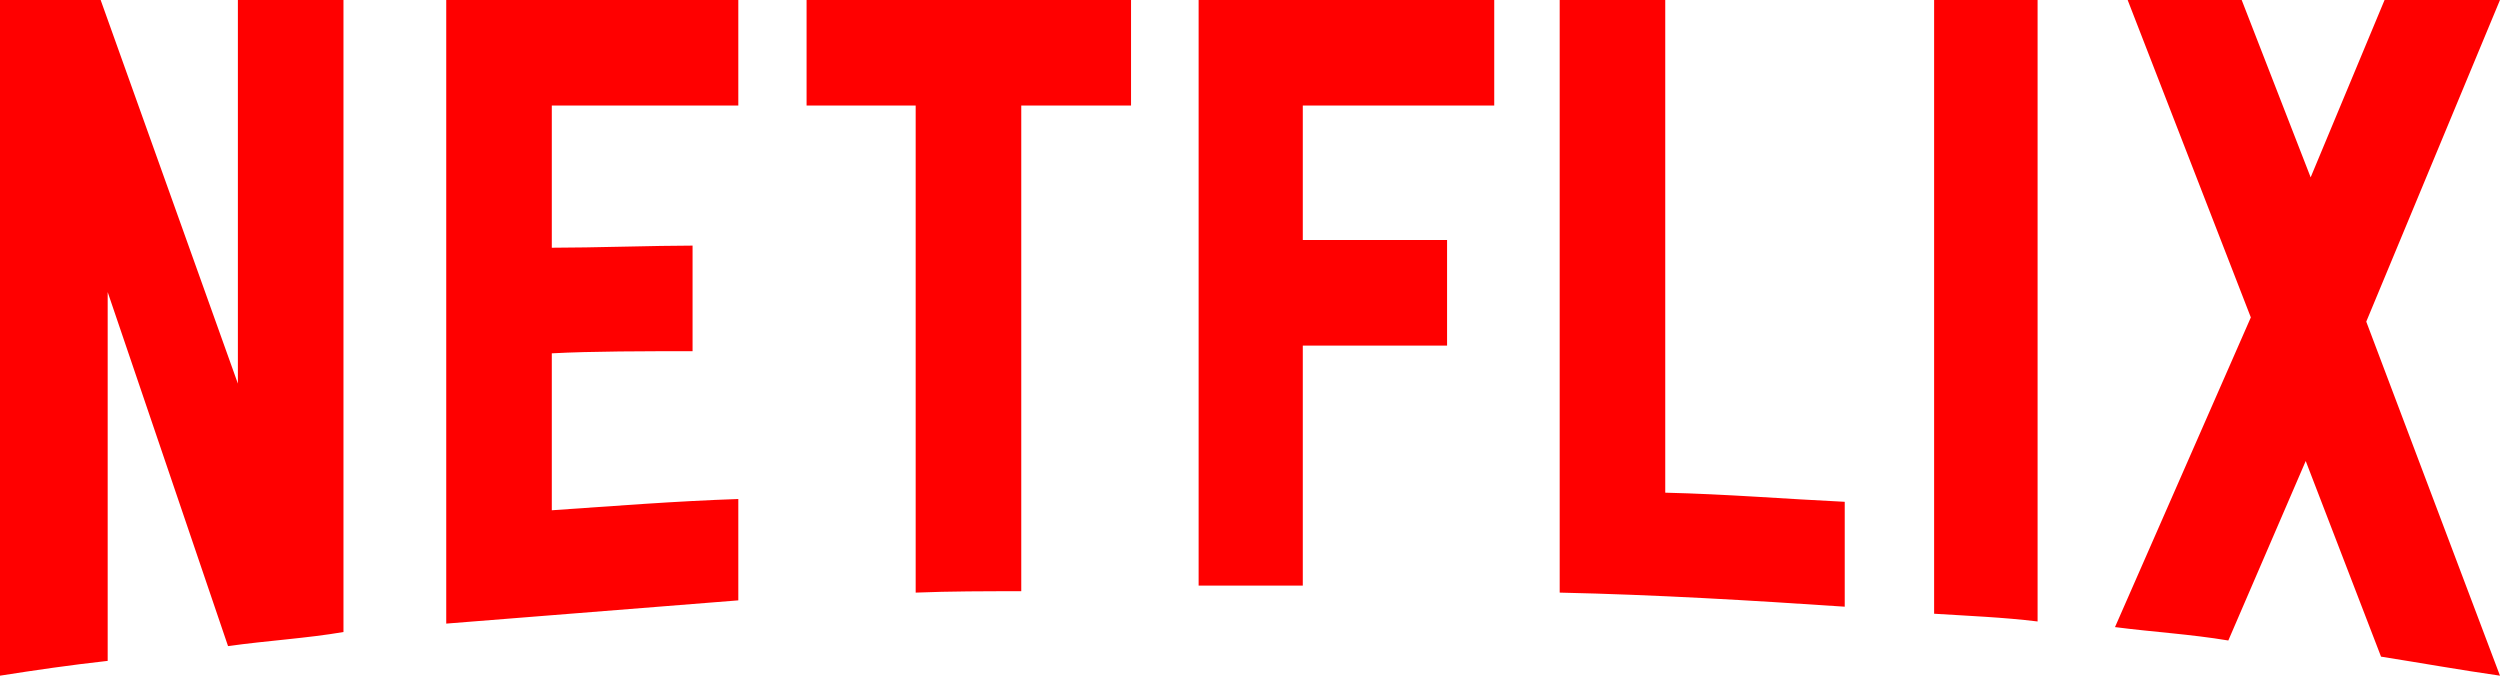
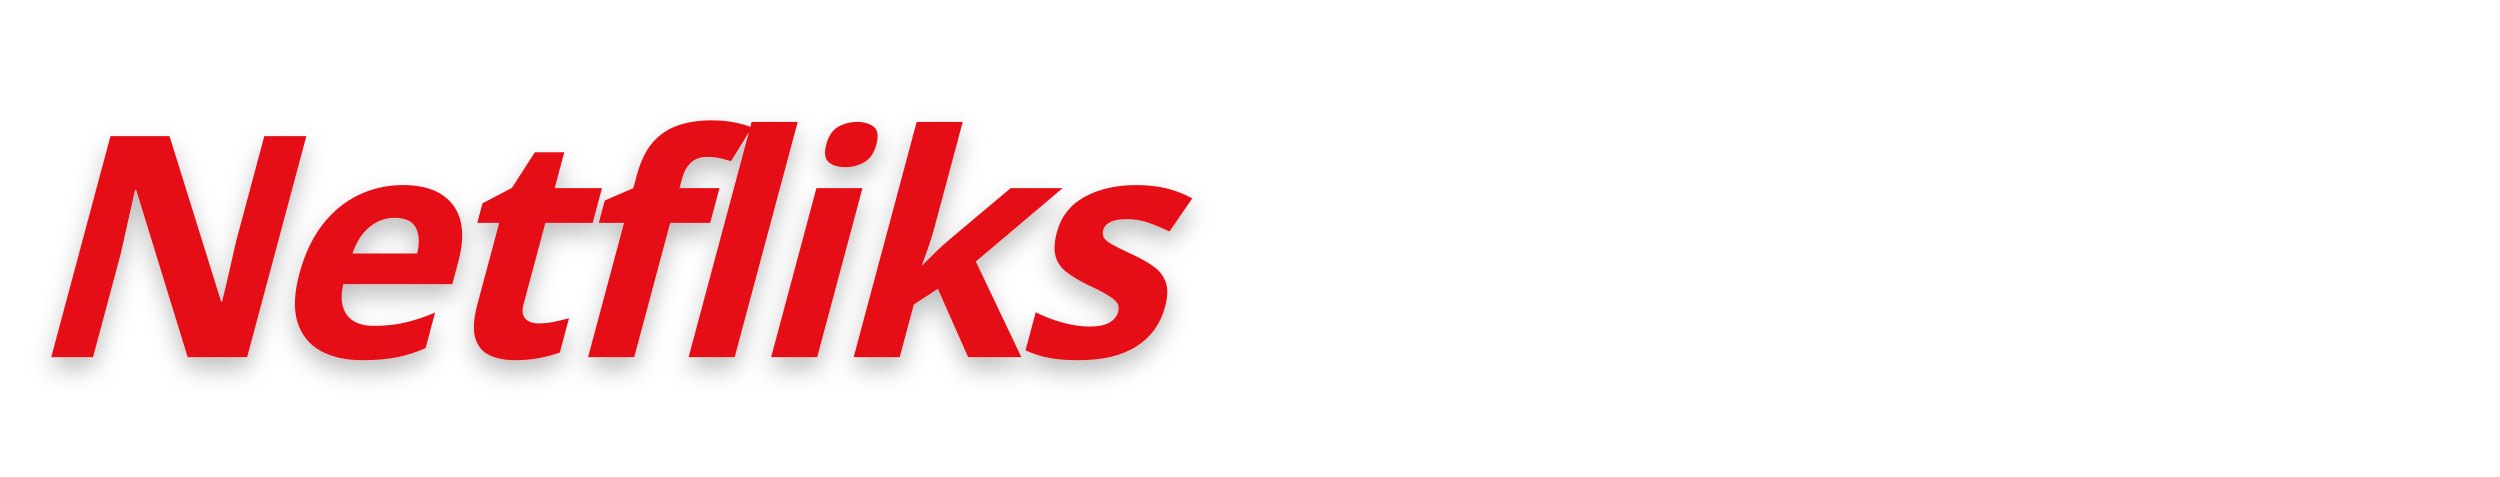
- <svg xmlns="http://www.w3.org/2000/svg" viewBox="0 0 111 30" version="1.1" aria-hidden="true" role="img" class="default-ltr-iqcdef-cache-17hp4kx e38gzvf2">
-   <g>
-     <path d="M105.062,14.281 L110.999,30 C109.249,29.75 107.5,29.437 105.718,29.155 L102.374,20.469 L98.937,28.438 C97.25,28.156 95.593,28.062 93.906,27.843 L99.937,14.093 L94.468,-5.68434189e-14 L99.531,-5.68434189e-14 L102.593,7.874 L105.875,-5.68434189e-14 L110.999,-5.68434189e-14 L105.062,14.281 Z M90.469,-5.68434189e-14 L85.875,-5.68434189e-14 L85.875,27.25 C87.375,27.344 88.937,27.406 90.469,27.593 L90.469,-5.68434189e-14 Z M81.906,26.937 C77.719,26.656 73.531,26.406 69.25,26.312 L69.25,-5.68434189e-14 L73.937,-5.68434189e-14 L73.937,21.875 C76.625,21.937 79.312,22.156 81.906,22.28 L81.906,26.937 Z M64.25,10.656 L64.25,15.344 L57.844,15.344 L57.844,26 L53.219,26 L53.219,-5.68434189e-14 L66.344,-5.68434189e-14 L66.344,4.687 L57.844,4.687 L57.844,10.656 L64.25,10.656 Z M45.344,4.687 L45.344,26.25 C43.781,26.25 42.188,26.25 40.656,26.312 L40.656,4.687 L35.812,4.687 L35.812,-5.68434189e-14 L50.218,-5.68434189e-14 L50.218,4.687 L45.344,4.687 Z M30.75,15.593 C28.688,15.593 26.25,15.593 24.5,15.688 L24.5,22.656 C27.25,22.468 30,22.25 32.781,22.156 L32.781,26.656 L19.813,27.688 L19.813,-5.68434189e-14 L32.781,-5.68434189e-14 L32.781,4.687 L24.5,4.687 L24.5,10.999 C26.313,10.999 29.094,10.905 30.75,10.905 L30.75,15.593 Z M4.781,12.968 L4.781,29.343 C3.094,29.531 1.593,29.75 0,30 L0,-5.68434189e-14 L4.469,-5.68434189e-14 L10.562,17.032 L10.562,-5.68434189e-14 L15.25,-5.68434189e-14 L15.25,28.062 C13.594,28.344 11.906,28.438 10.125,28.687 L4.781,12.968 Z" fill="red" />
+ <svg xmlns="http://www.w3.org/2000/svg" viewBox="0 0 420 80" role="img" aria-label="Netfliks wordmark">
+   <defs>
+     <filter id="softShadow" x="-20%" y="-20%" width="140%" height="140%">
+       <feDropShadow dx="0" dy="2" stdDeviation="2" flood-opacity="0.25" />
+     </filter>
+   </defs>
+   <g filter="url(#softShadow)">
+     <text x="20" y="60" font-family="sans-serif" font-size="52" font-weight="700" fill="#e50914" letter-spacing="-2" transform="skewX(-15)">
+       Netfliks
+     </text>
  </g>
</svg>
